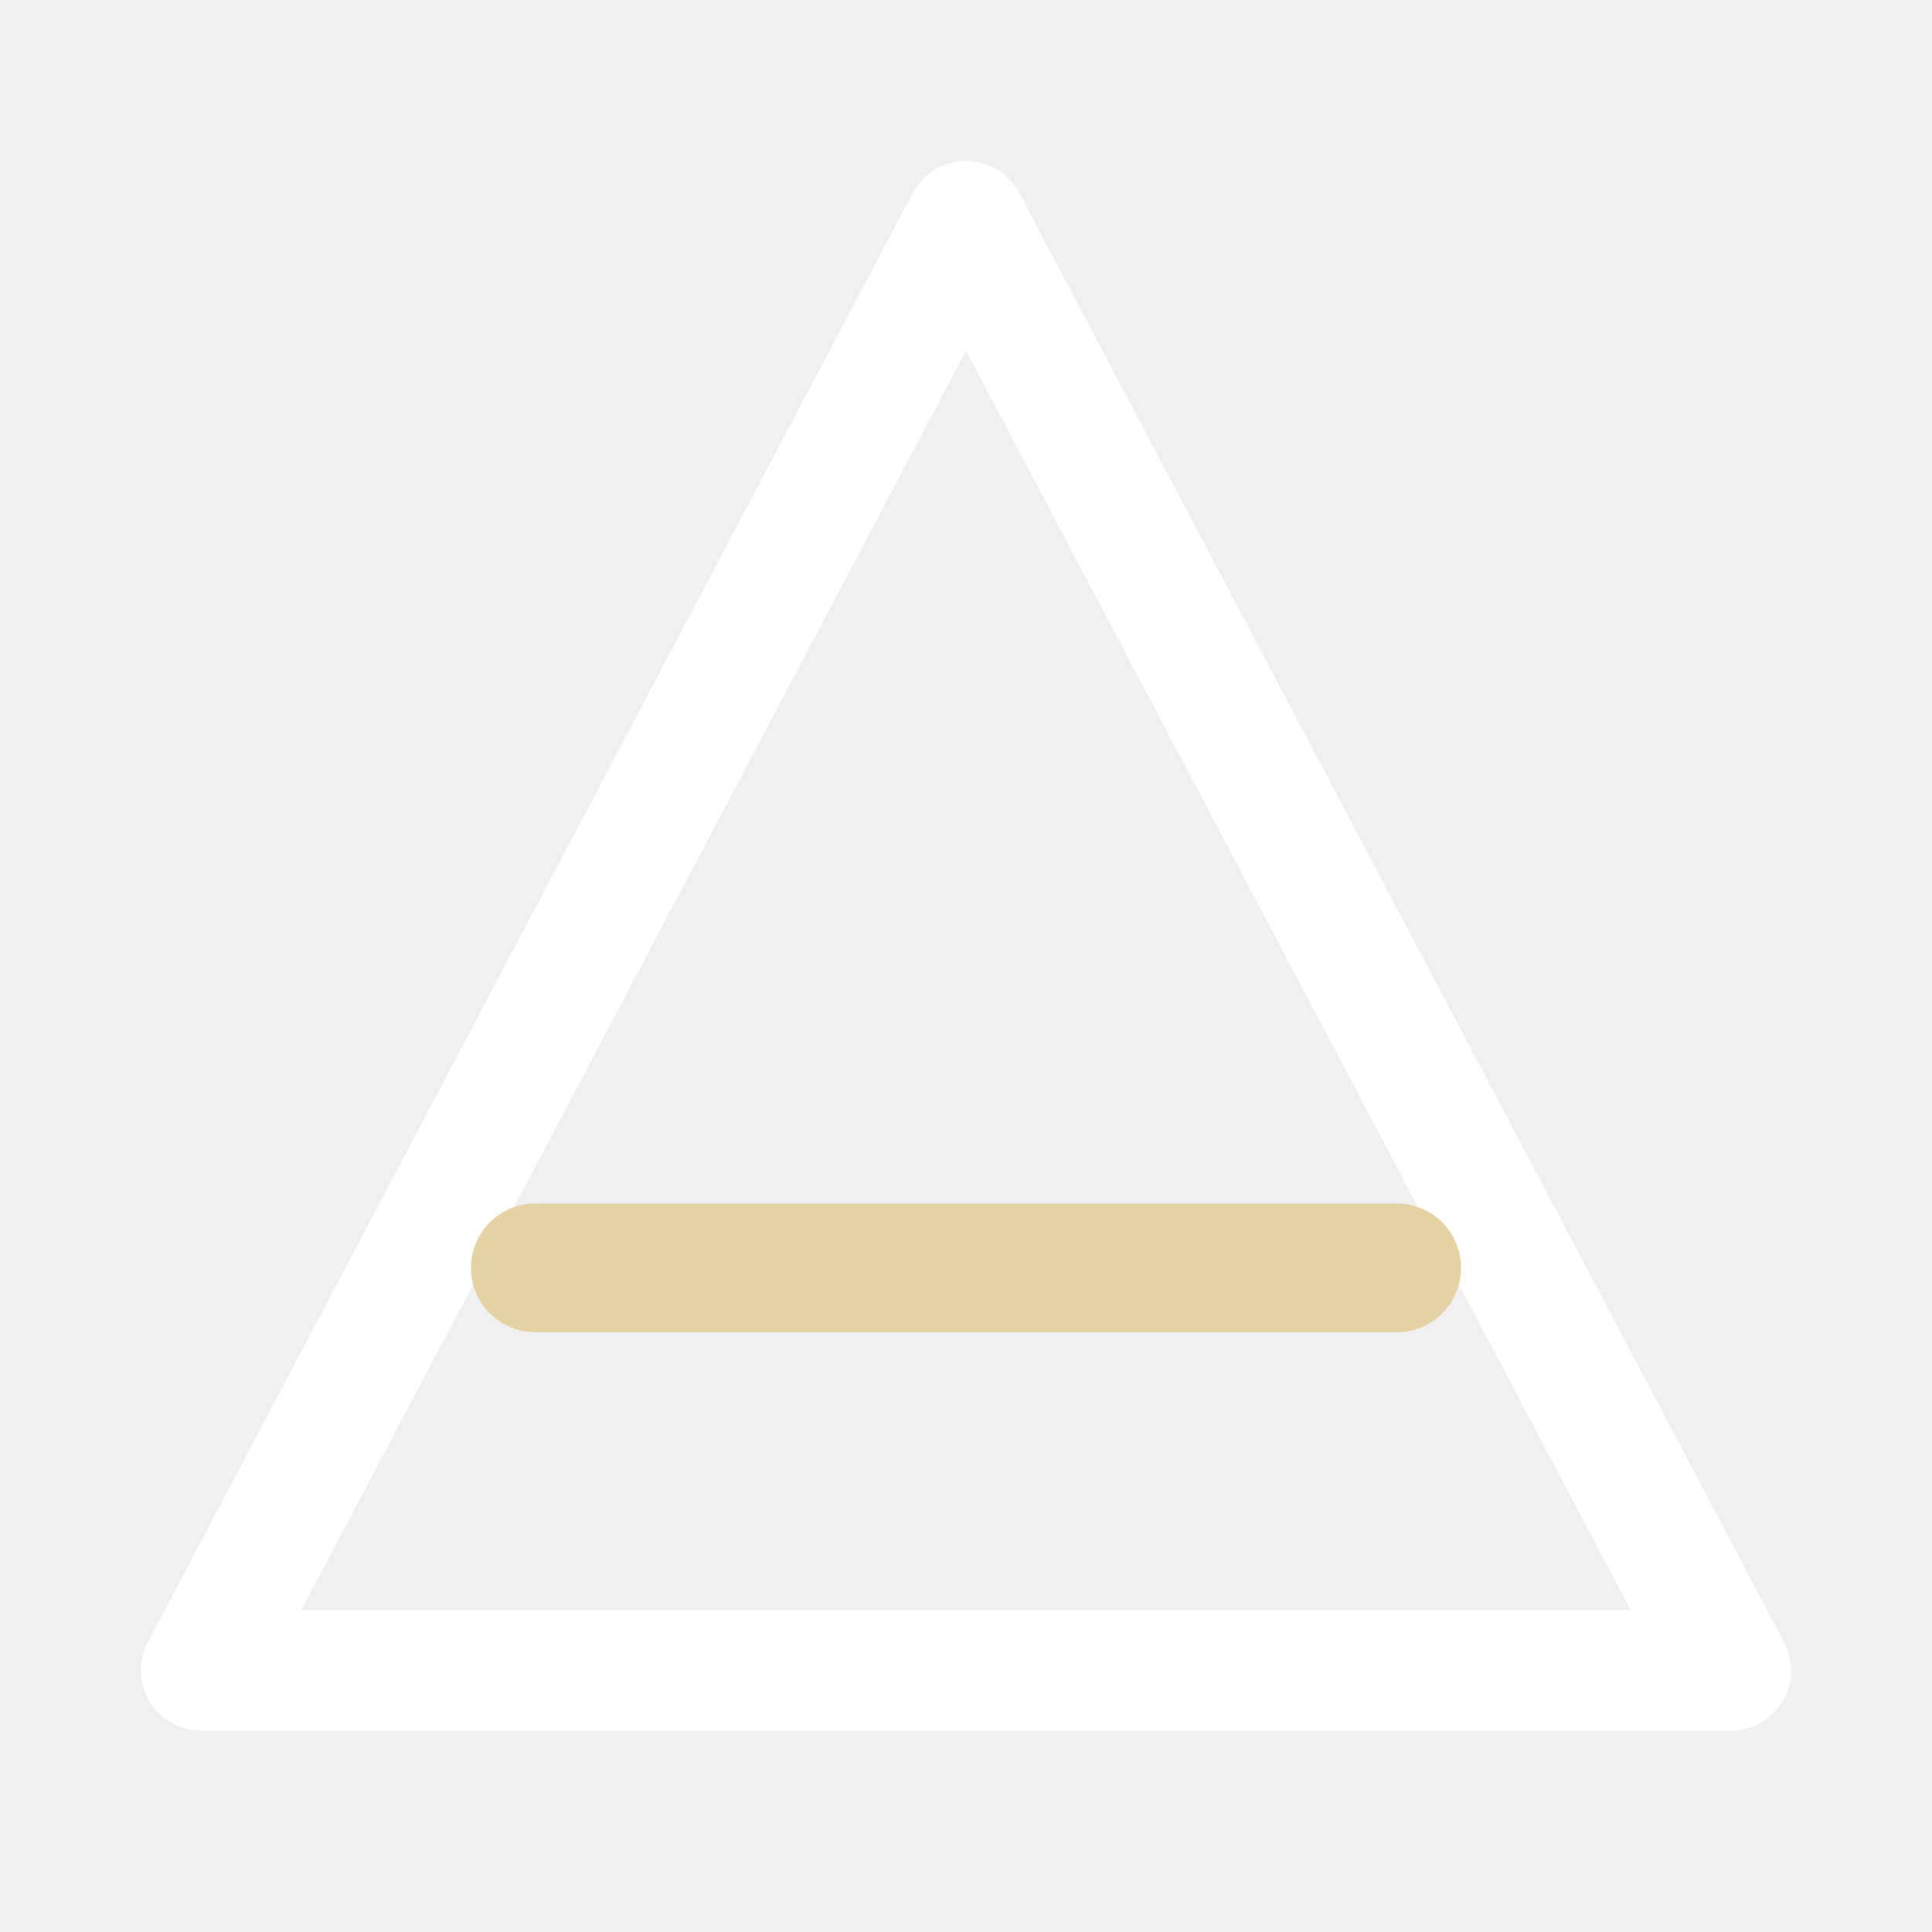
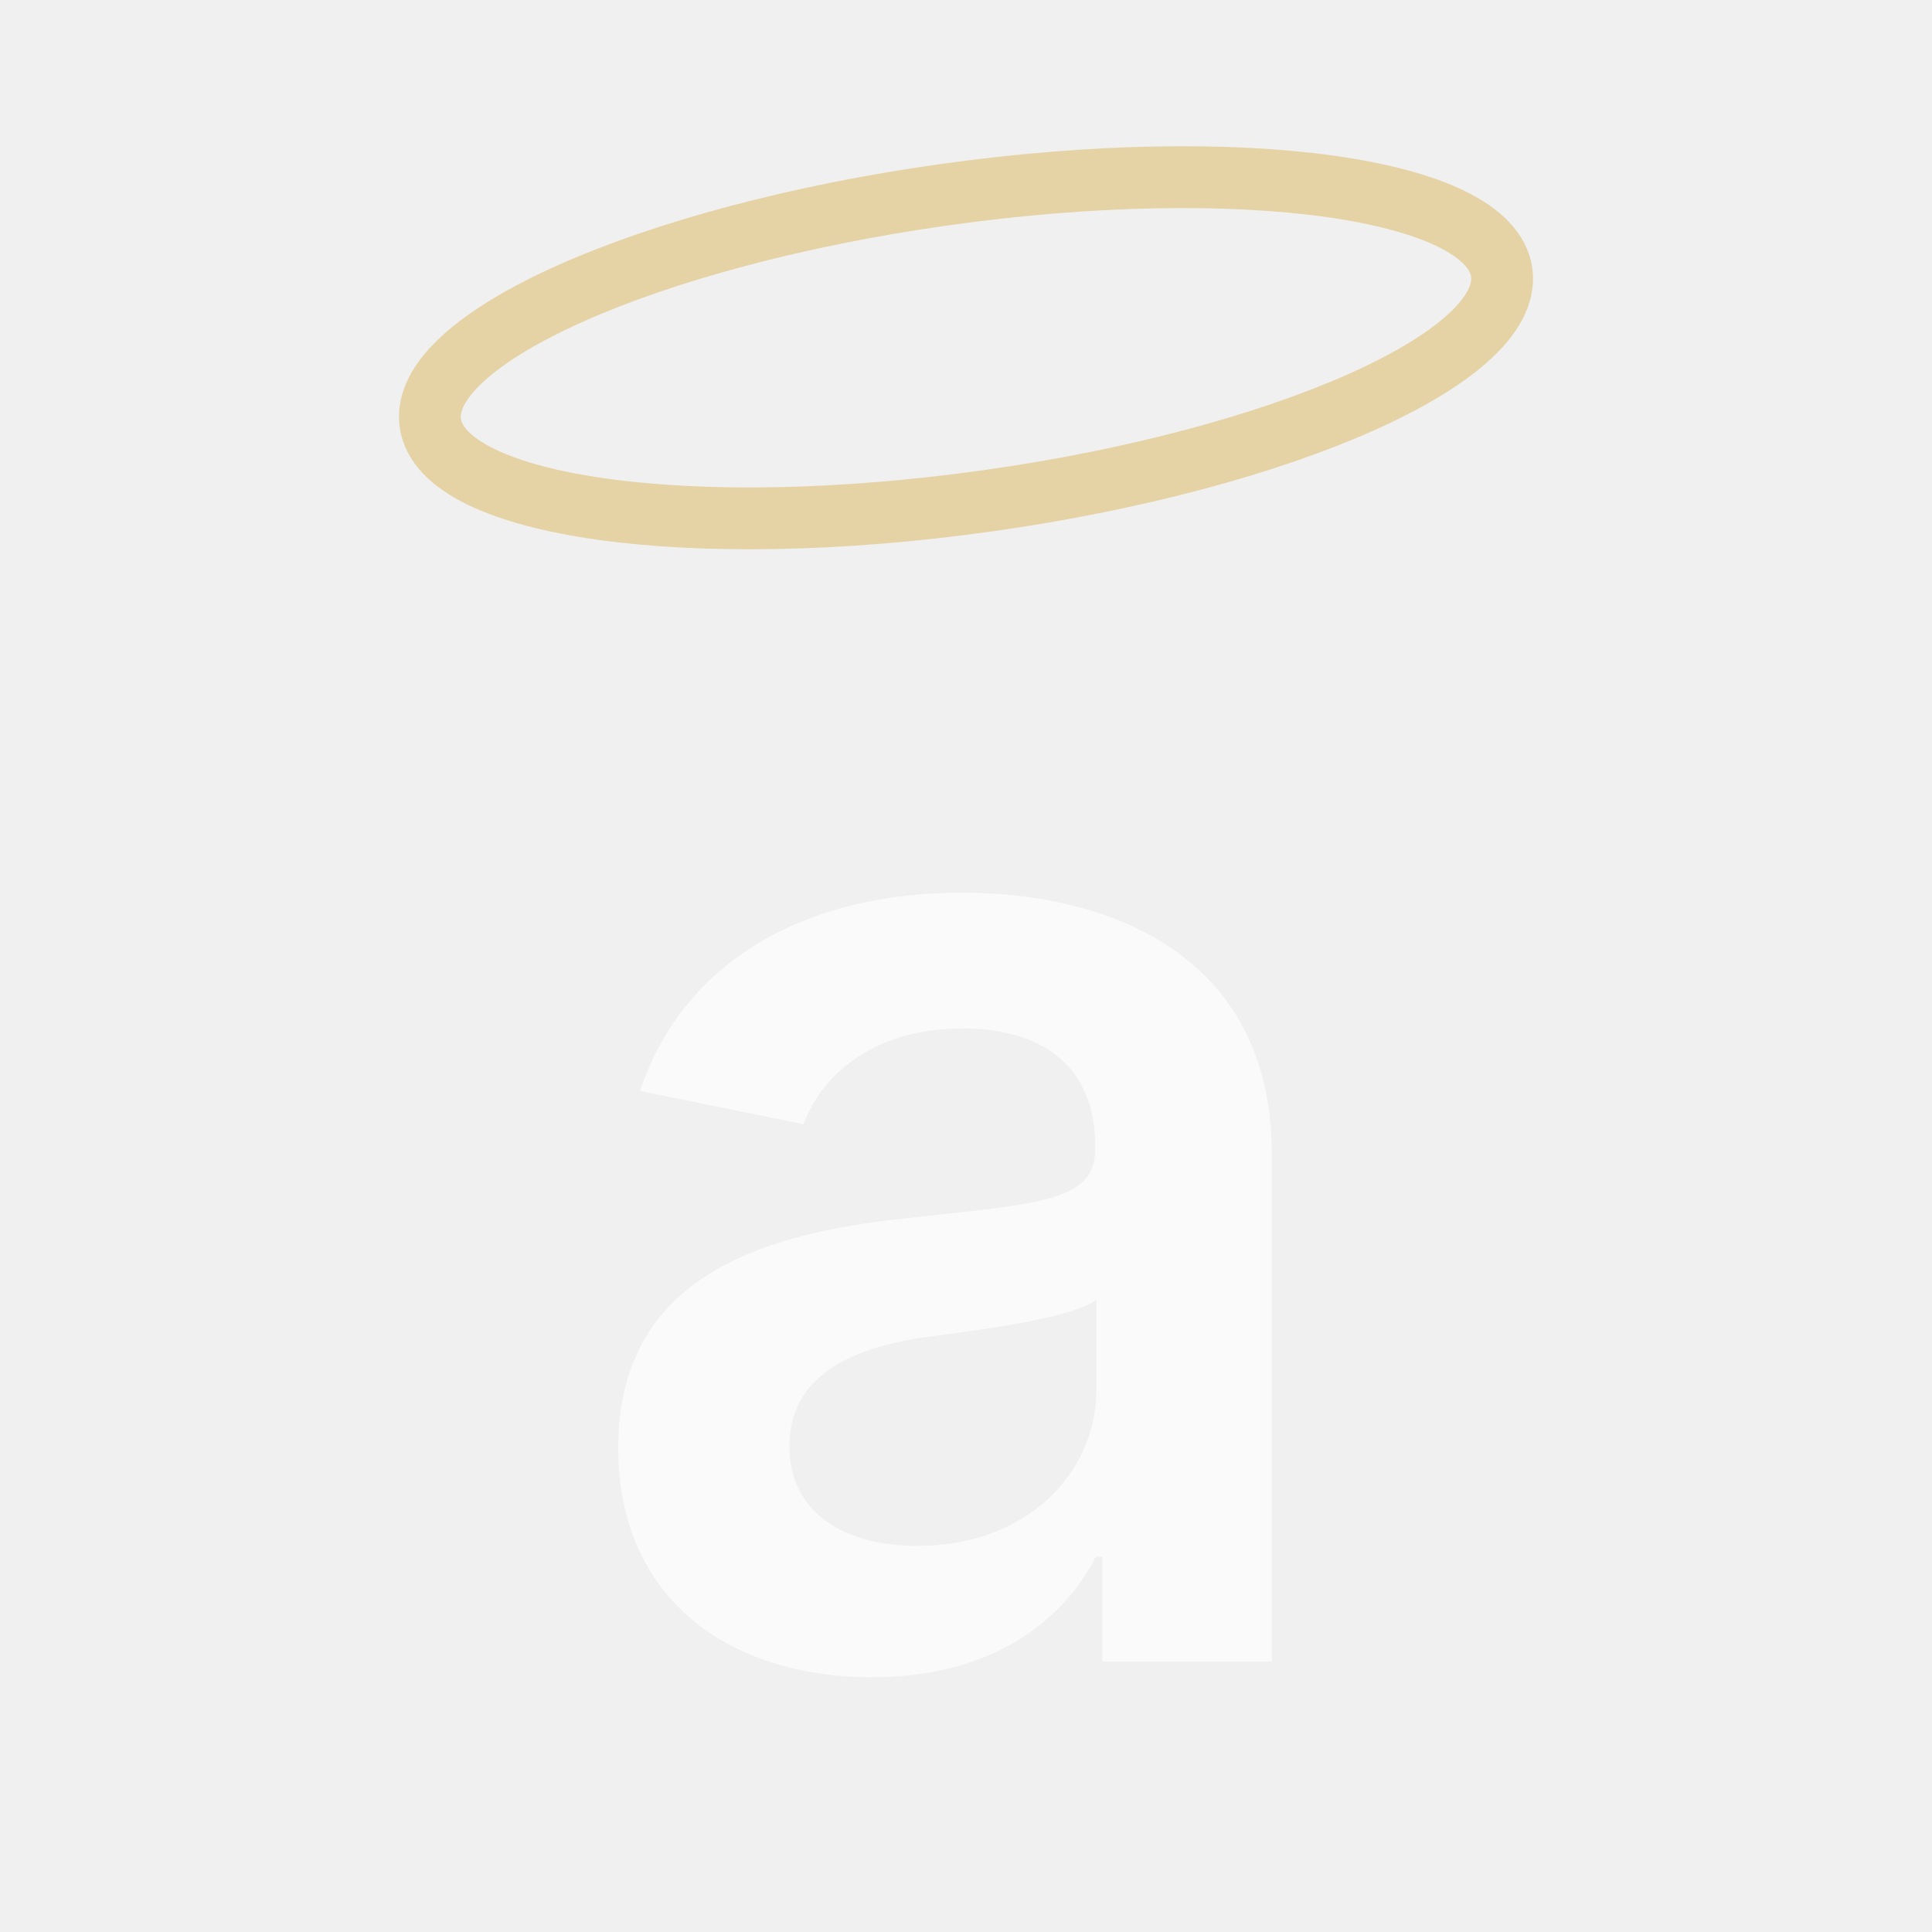
- <svg xmlns="http://www.w3.org/2000/svg" width="512" height="512" viewBox="0 0 24 24" fill="none" aria-label="Aelo mark">
-   <path d="M12 2.75 L21.5 20.75 L2.5 20.75 Z" stroke="#FFFFFF" stroke-width="1.5" stroke-linejoin="round" fill="none" />
-   <line x1="6.65" y1="15.75" x2="17.35" y2="15.75" stroke="#E5D3A6" stroke-width="1.6" stroke-linecap="round" />
+ <svg xmlns="http://www.w3.org/2000/svg" width="512" height="512" viewBox="0 0 100 100">
+   <ellipse cx="50" cy="18" rx="28" ry="8" fill="none" stroke="#E5D3A6" stroke-width="3.2" transform="rotate(-8 50 18)" />
+   <text x="50" y="86" font-family="Inter, Helvetica Neue, Arial, sans-serif" font-size="72" fill="#FAFAFA" text-anchor="middle" font-weight="600">a</text>
</svg>
